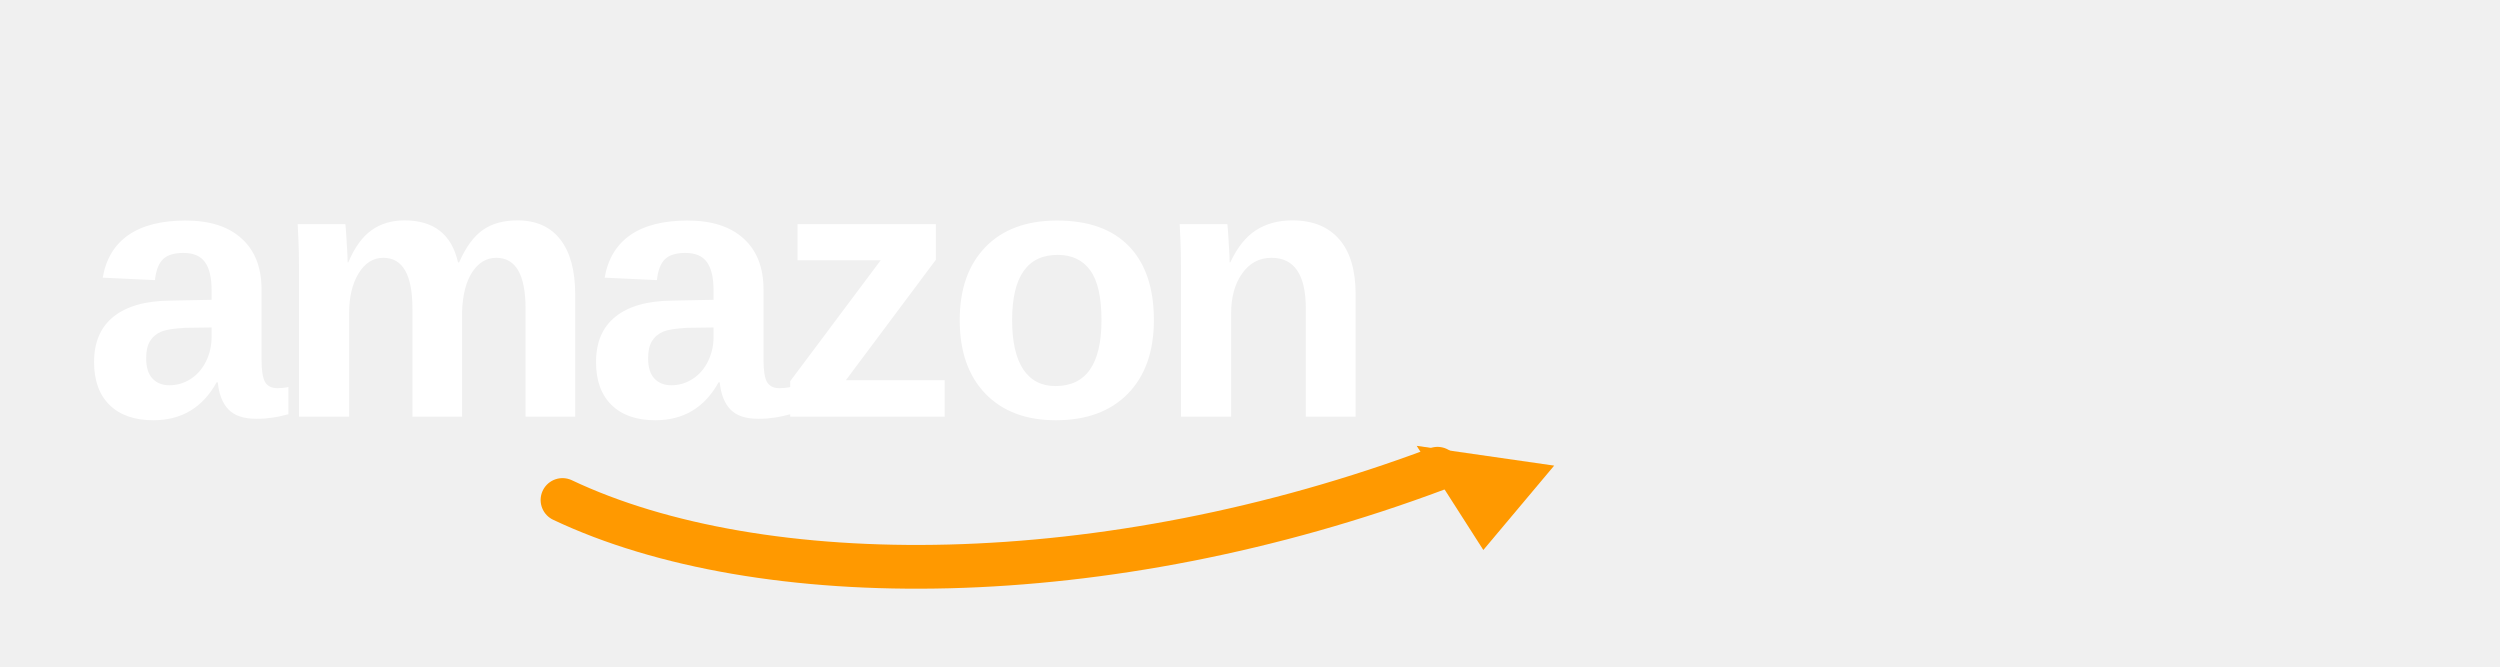
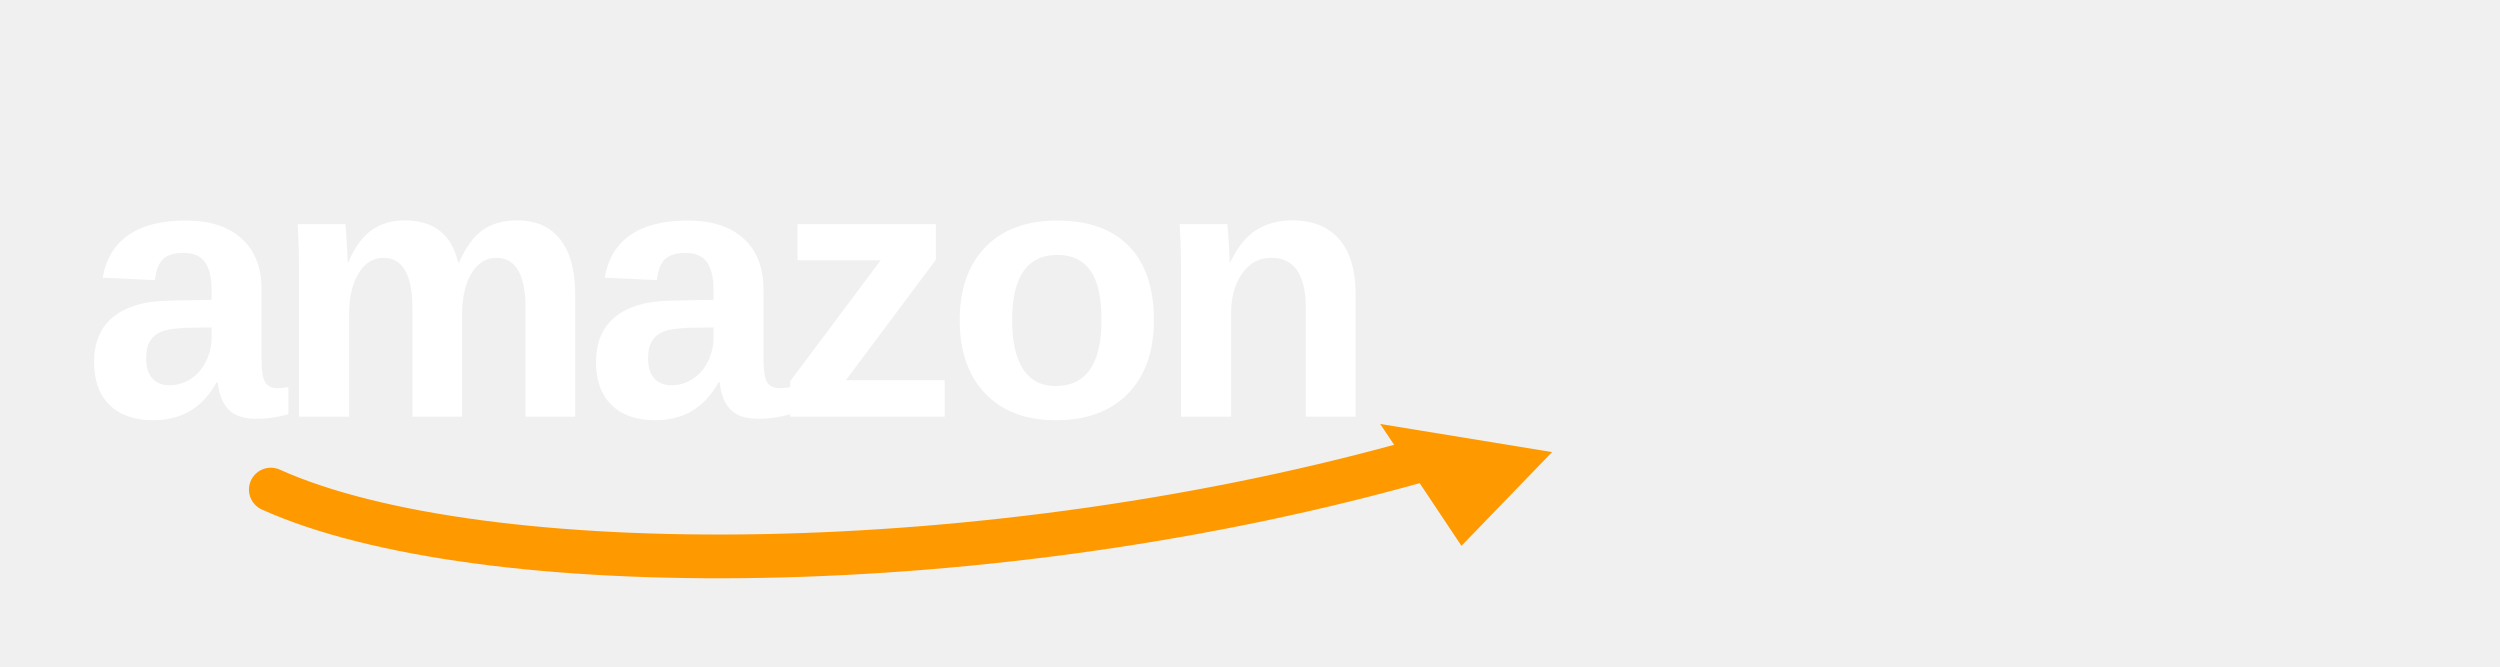
<svg xmlns="http://www.w3.org/2000/svg" viewBox="0 0 240 64">
  <text x="8" y="40" fill="#ffffff" font-family="Arial, Helvetica, sans-serif" font-size="35" font-weight="700" letter-spacing="-1.2">amazon</text>
-   <path d="M54 48c19 9 52 9 84-3" fill="none" stroke="#ff9900" stroke-width="4.2" stroke-linecap="round" />
-   <path d="M136 42.8l13.2 1.9-6.8 8.1" fill="#ff9900" />
+   <path d="M26 47c20 9 69 9 111-3" fill="none" stroke="#ff9900" stroke-width="4.2" stroke-linecap="round" />
+   <path d="M132.5 40.7l16.5 2.7-8.7 9" fill="#ff9900" />
</svg>
